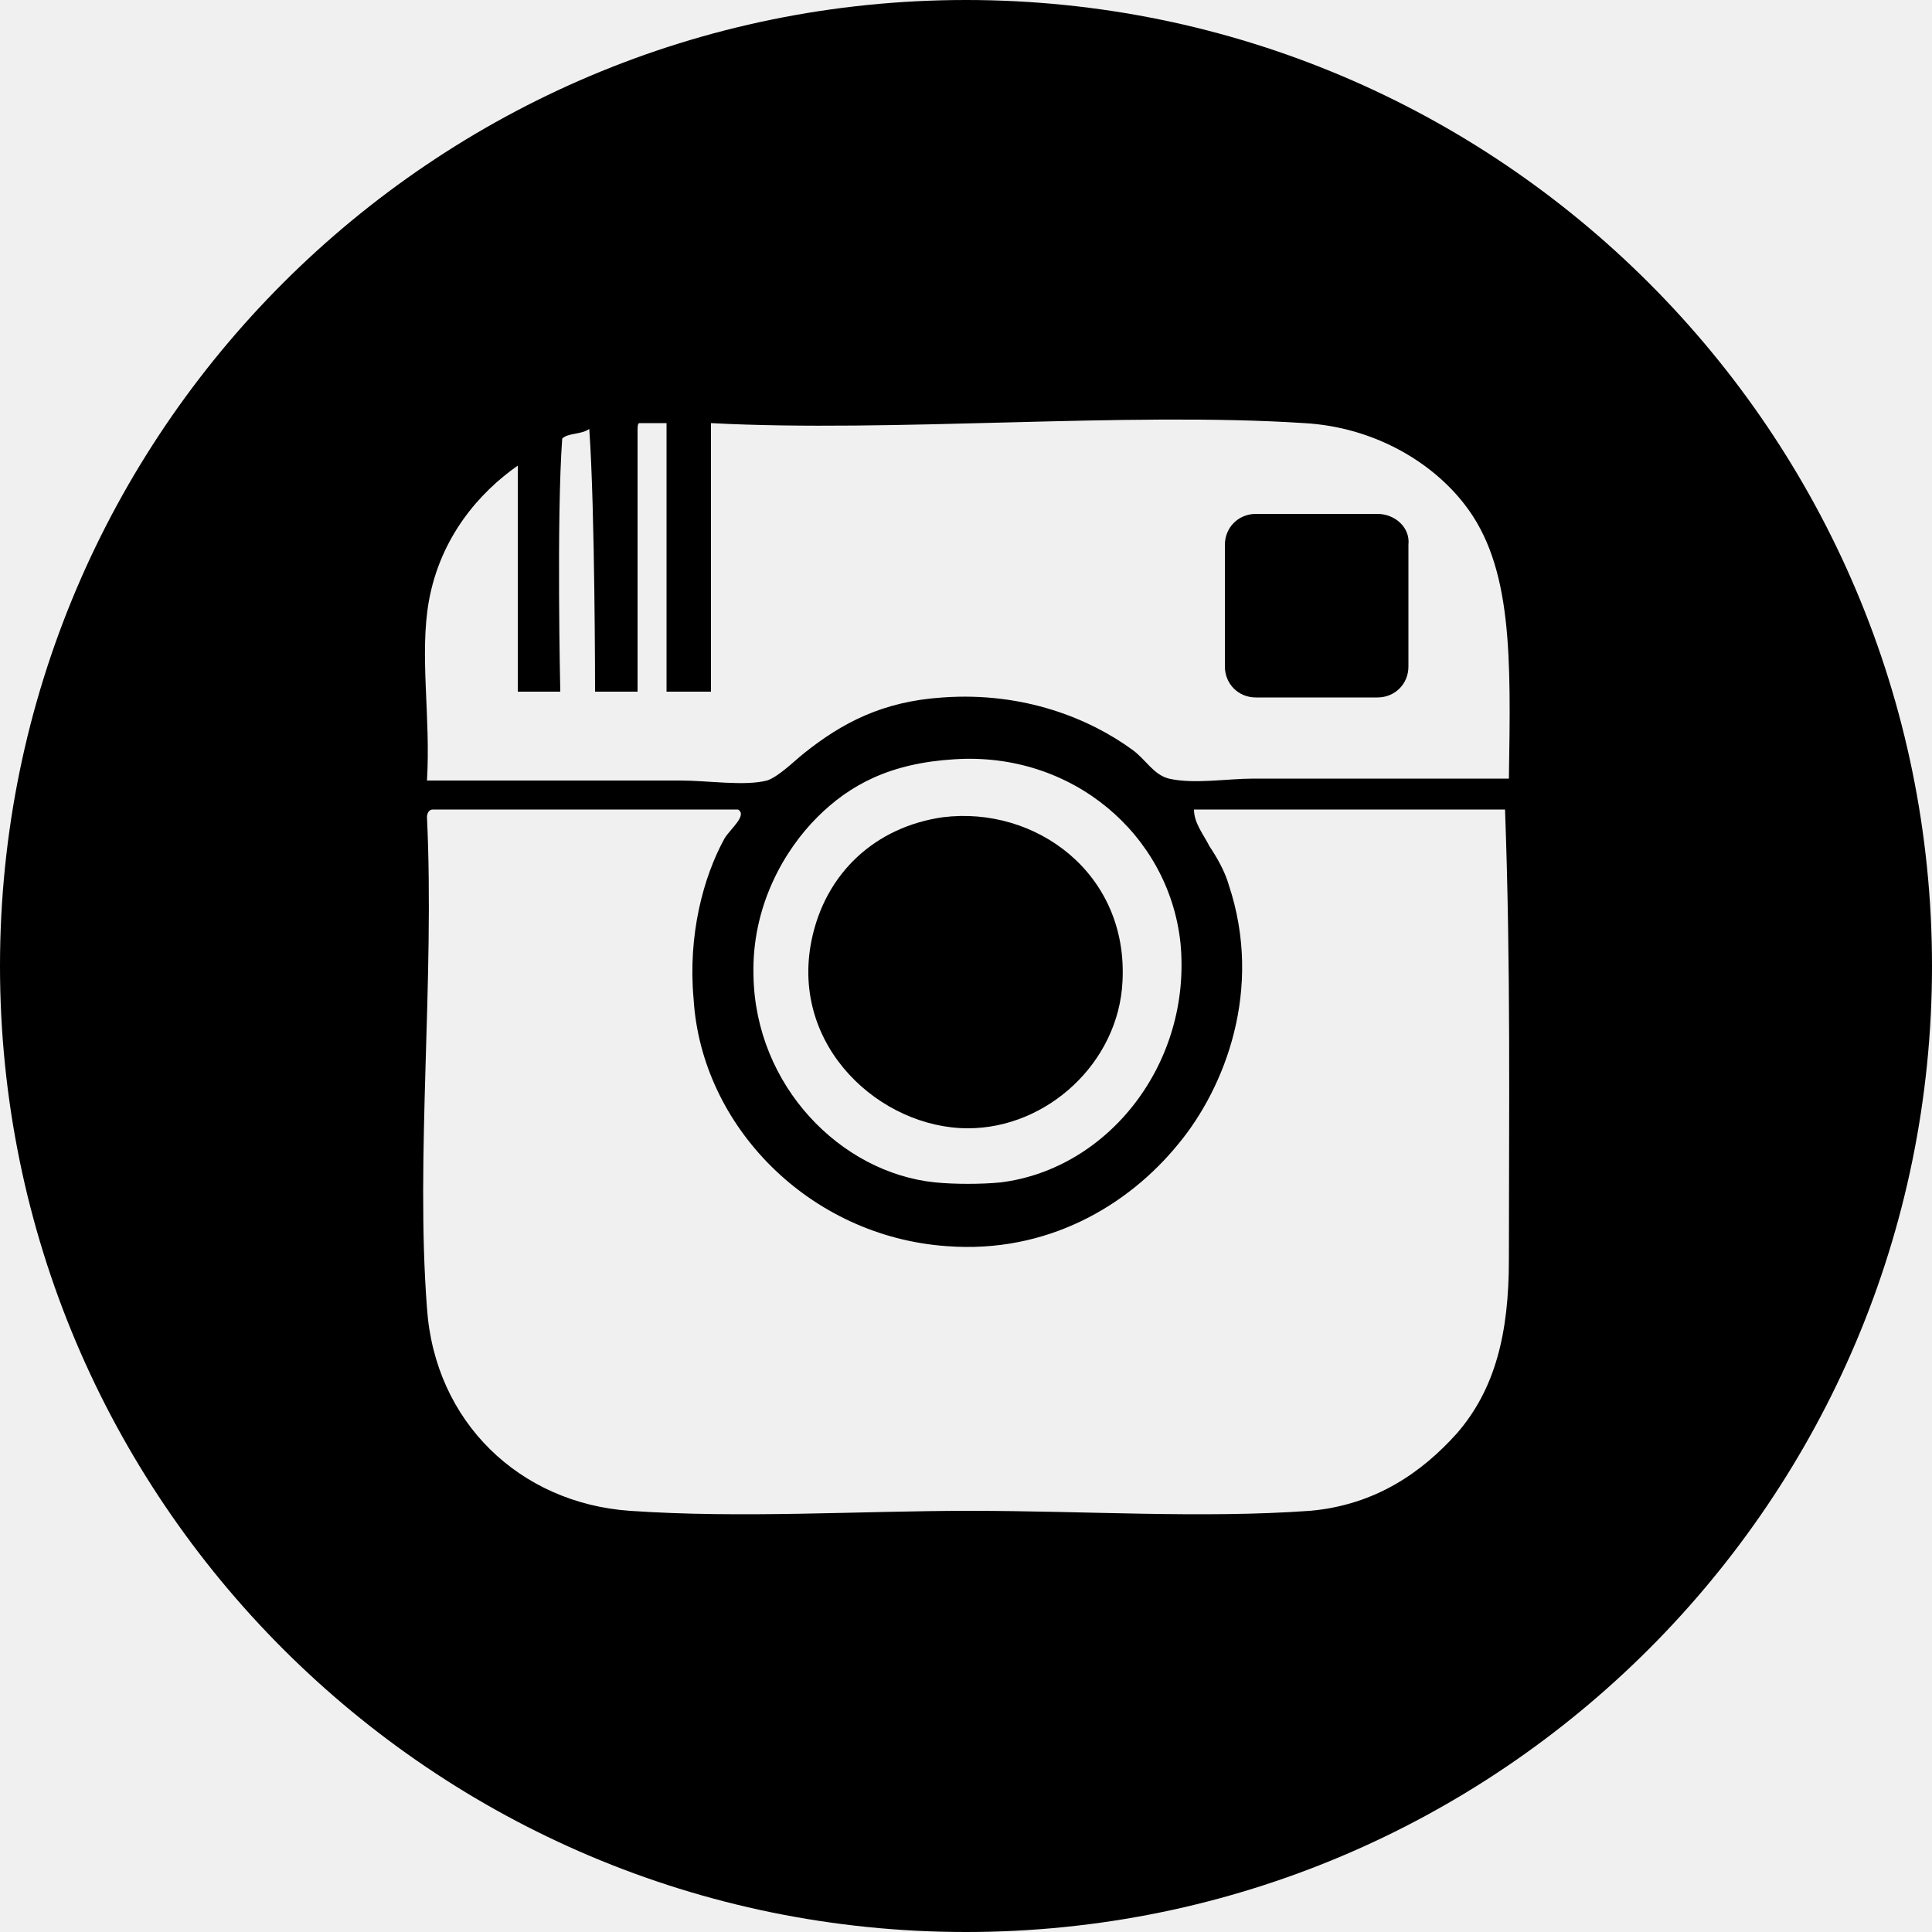
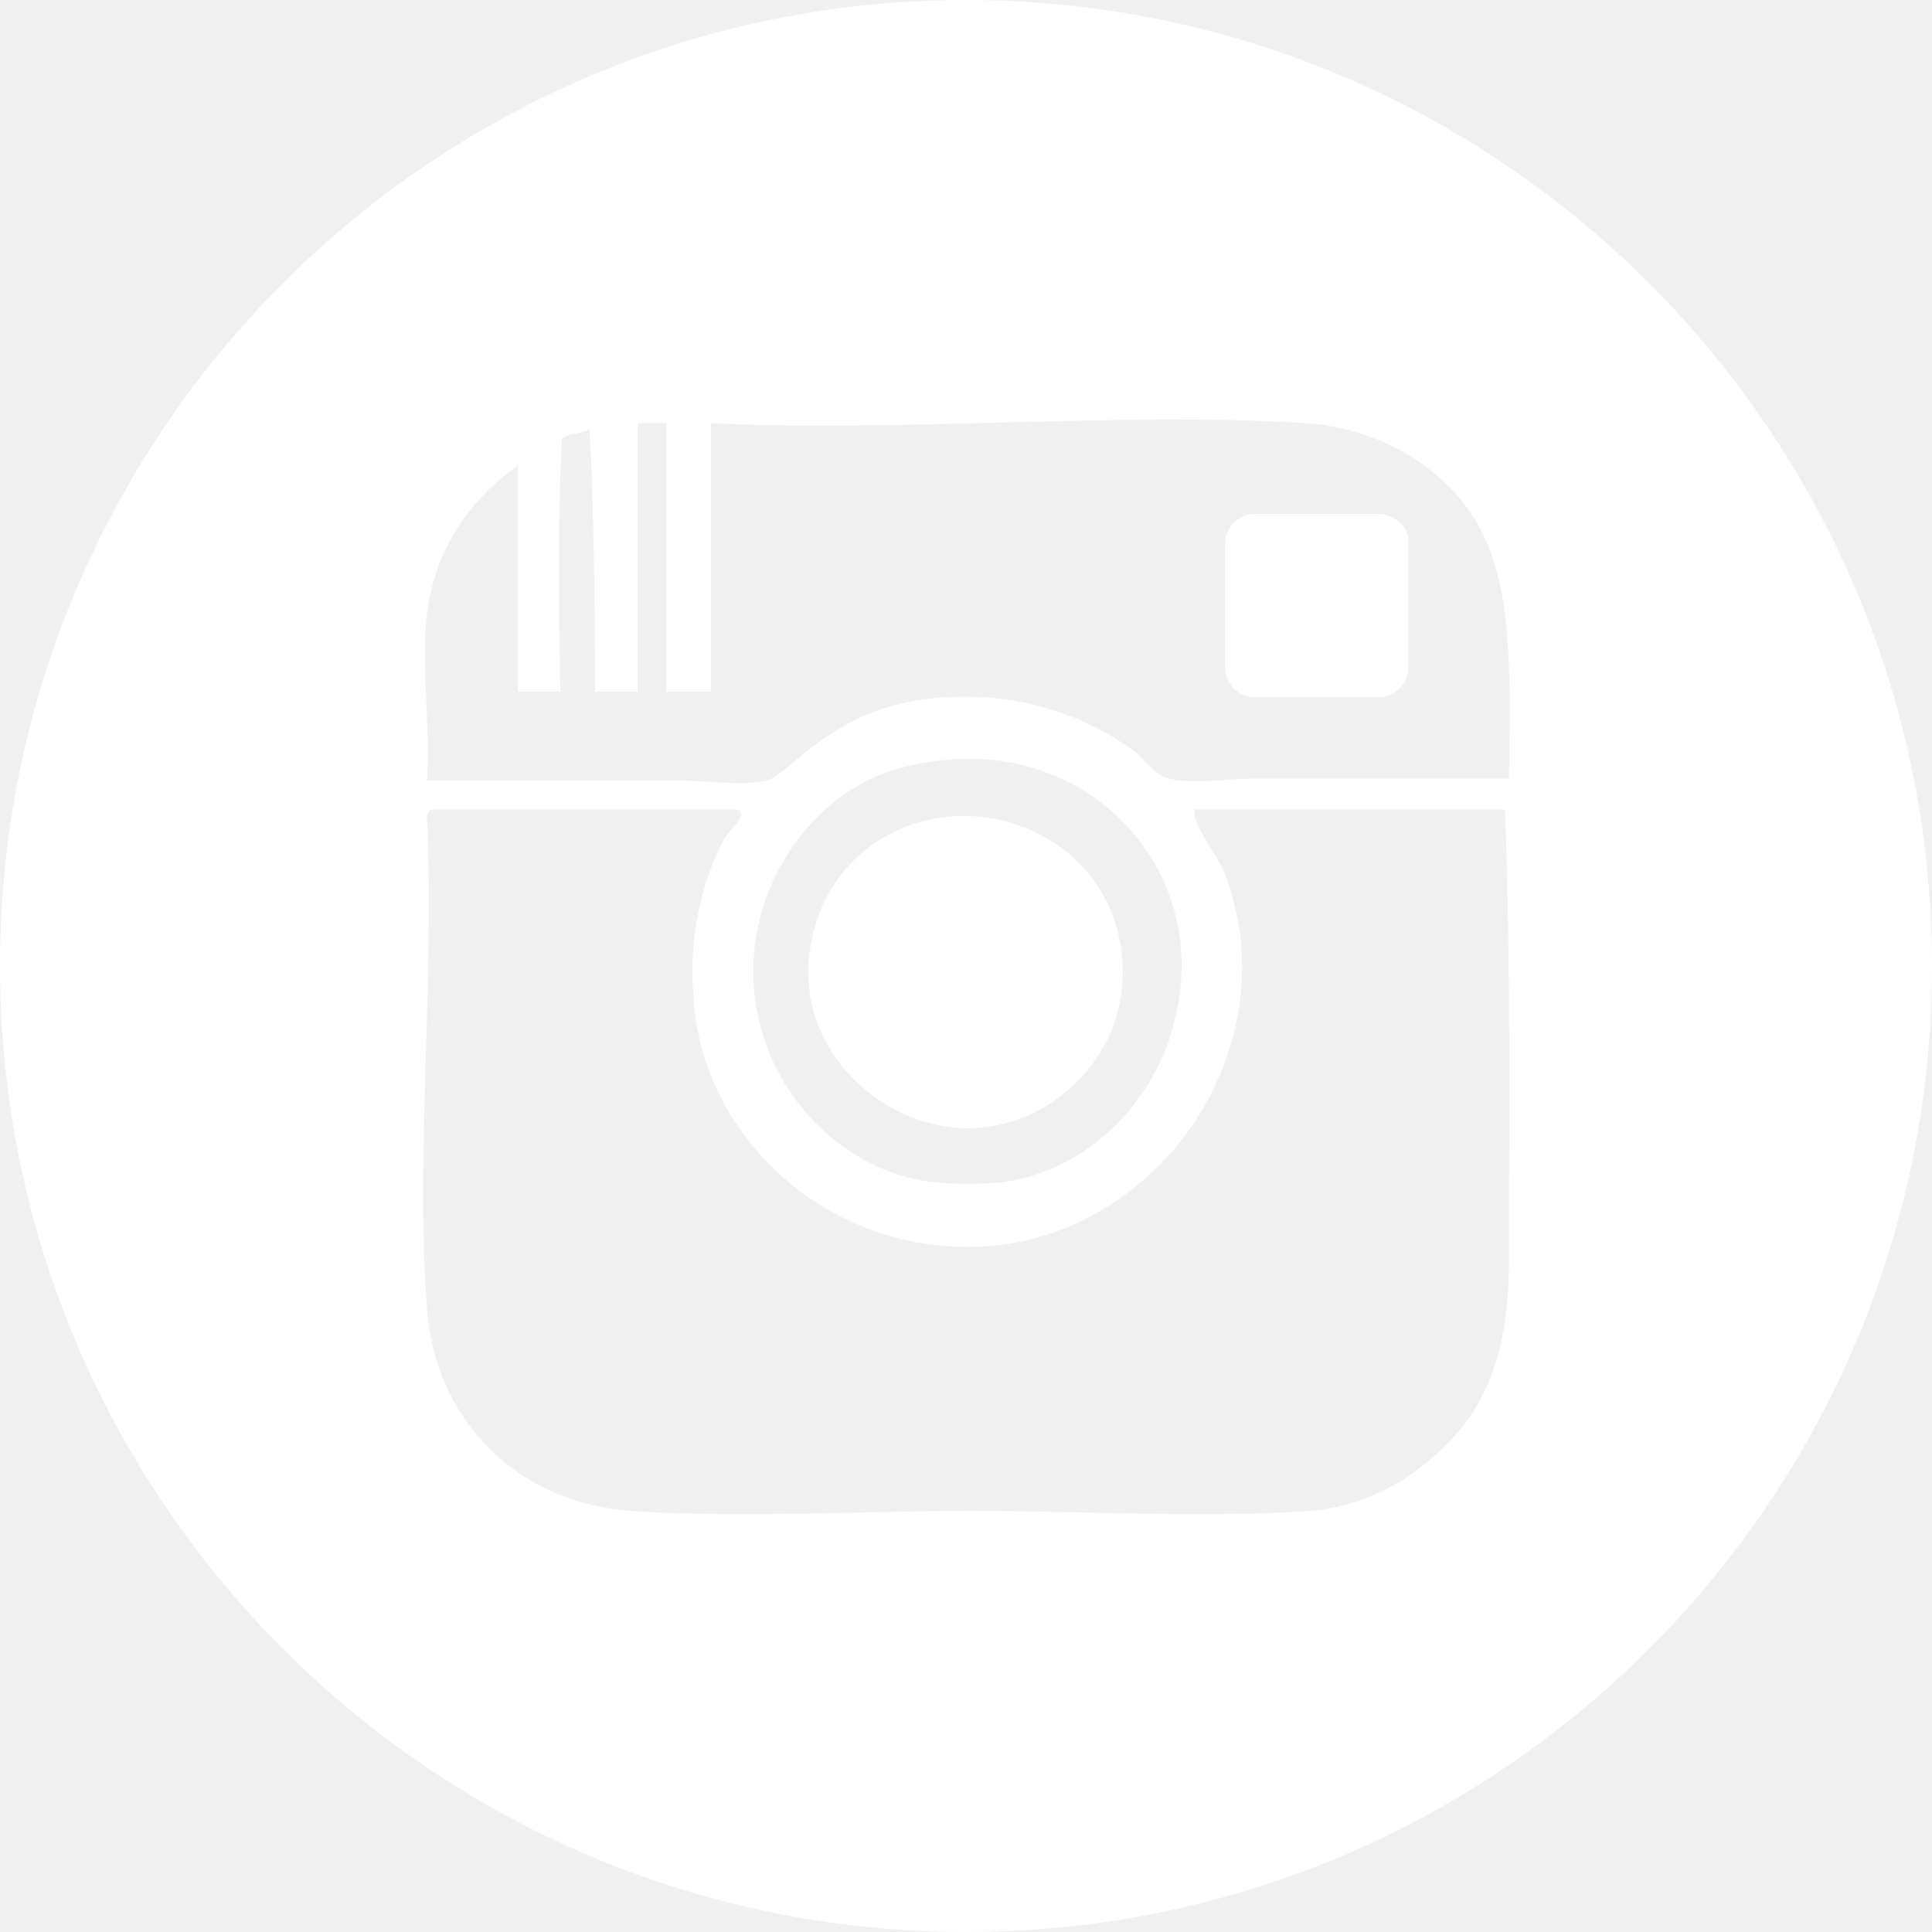
- <svg xmlns="http://www.w3.org/2000/svg" version="1.1" id="Instagram" x="0px" y="0px" viewBox="0 0 100 100" style="enable-background:new 0 0 100 100;" xml:space="preserve">
-   <g>
-     <path d="M50.1,58.4c4.1,0,7.8-3.4,8-7.6c0.3-5.6-4.5-9.1-9.3-8.5c-3.5,0.5-6.1,2.9-6.8,6.4C40.9,54.2,45.6,58.4,50.1,58.4z" />
-     <path d="M71.3,26.6H65c-0.9,0-1.6,0.7-1.6,1.6v6.3c0,0.9,0.7,1.6,1.6,1.6h6.3c0.9,0,1.6-0.7,1.6-1.6v-6.3   C73,27.3,72.2,26.6,71.3,26.6z" />
-     <path d="M50,0C22.4,0,0,22.4,0,50s22.4,50,50,50s50-22.4,50-50S77.6,0,50,0z M78.1,65.2c0,3.8-0.7,6.7-2.7,9c-1.8,2-4.2,3.7-7.6,4   c-5.6,0.4-11.6,0-17.6,0c-5.7,0-11.8,0.4-17.6,0c-5.7-0.4-10.1-4.6-10.5-10.5c-0.6-7.8,0.4-17,0-25.4c0-0.2,0.1-0.4,0.3-0.4   c5.3,0,10.5,0,15.8,0c0.5,0.3-0.4,1-0.7,1.5c-1.1,2-1.9,5-1.6,8.3c0.4,6.6,6,12.3,13.1,12.8c5.2,0.4,9.4-2.1,12-5.3   c2.4-2.9,4.4-8,2.6-13.4c-0.2-0.7-0.6-1.4-1-2c-0.3-0.6-0.8-1.2-0.8-1.9c5.4,0,10.7,0,16.1,0C78.2,50.1,78.1,57.6,78.1,65.2z    M39,50.5c-0.1-3.6,1.6-6.5,3.3-8.2s3.8-2.8,7.1-3c6.1-0.4,11.1,3.9,11.7,9.5c0.6,6.2-3.7,11.7-9.3,12.4c-1,0.1-2.4,0.1-3.4,0   C43.5,60.7,39.1,56.2,39,50.5z M78.1,40.3c-4.5,0-8.6,0-13.2,0c-1.4,0-3.1,0.3-4.4,0c-0.8-0.2-1.2-1-1.9-1.5   c-2.2-1.6-5.6-3-9.8-2.7c-3.1,0.2-5.2,1.3-7.2,2.9c-0.5,0.4-1.3,1.2-1.9,1.4c-1.2,0.3-3,0-4.5,0c-4.3,0-8.5,0-13.1,0   c0.2-3.3-0.4-6.5,0.1-9.3c0.6-3.3,2.6-5.6,4.6-7c0,3.9,0,11.7,0,11.7H29c0,0-0.2-9,0.1-13.1c0.3-0.3,1-0.2,1.4-0.5   c0.3,4.2,0.3,13.6,0.3,13.6H33c0,0,0-9,0-13.5c0-0.2,0-0.4,0.1-0.4c0.5,0,0.9,0,1.4,0c0,4.6,0,13.9,0,13.9h2.3c0,0,0-9.3,0-13.9   c9.4,0.5,21.5-0.6,30.7,0c3.6,0.2,6.6,2,8.3,4.2C78.3,29.3,78.2,34,78.1,40.3z" />
+ <svg xmlns="http://www.w3.org/2000/svg" version="1.1" style="enable-background:new 0 0 100 100;" xml:space="preserve" width="100" height="100">
+   <rect id="backgroundrect" width="100%" height="100%" x="0" y="0" fill="none" stroke="none" />
+   <g class="currentLayer" style="">
+     <g id="svg_1" class="selected" fill="#ffffff" fill-opacity="1">
+       <path d="M50.1,58.4c4.1,0,7.8-3.4,8-7.6c0.3-5.6-4.5-9.1-9.3-8.5c-3.5,0.5-6.1,2.9-6.8,6.4C40.9,54.2,45.6,58.4,50.1,58.4z" id="svg_2" fill="#ffffff" fill-opacity="1" />
+       <path d="M71.3,26.6H65c-0.9,0-1.6,0.7-1.6,1.6v6.3c0,0.9,0.7,1.6,1.6,1.6h6.3c0.9,0,1.6-0.7,1.6-1.6v-6.3   C73,27.3,72.2,26.6,71.3,26.6z" id="svg_3" fill="#ffffff" fill-opacity="1" />
+       <path d="M50,0C22.4,0,0,22.4,0,50s22.4,50,50,50s50-22.4,50-50S77.6,0,50,0z M78.1,65.2c0,3.8-0.7,6.7-2.7,9c-1.8,2-4.2,3.7-7.6,4   c-5.6,0.4-11.6,0-17.6,0c-5.7,0-11.8,0.4-17.6,0c-5.7-0.4-10.1-4.6-10.5-10.5c-0.6-7.8,0.4-17,0-25.4c0-0.2,0.1-0.4,0.3-0.4   c5.3,0,10.5,0,15.8,0c0.5,0.3-0.4,1-0.7,1.5c-1.1,2-1.9,5-1.6,8.3c0.4,6.6,6,12.3,13.1,12.8c5.2,0.4,9.4-2.1,12-5.3   c2.4-2.9,4.4-8,2.6-13.4c-0.2-0.7-0.6-1.4-1-2c-0.3-0.6-0.8-1.2-0.8-1.9c5.4,0,10.7,0,16.1,0C78.2,50.1,78.1,57.6,78.1,65.2z    M39,50.5c-0.1-3.6,1.6-6.5,3.3-8.2s3.8-2.8,7.1-3c6.1-0.4,11.1,3.9,11.7,9.5c0.6,6.2-3.7,11.7-9.3,12.4c-1,0.1-2.4,0.1-3.4,0   C43.5,60.7,39.1,56.2,39,50.5z M78.1,40.3c-4.5,0-8.6,0-13.2,0c-1.4,0-3.1,0.3-4.4,0c-0.8-0.2-1.2-1-1.9-1.5   c-2.2-1.6-5.6-3-9.8-2.7c-3.1,0.2-5.2,1.3-7.2,2.9c-0.5,0.4-1.3,1.2-1.9,1.4c-1.2,0.3-3,0-4.5,0c-4.3,0-8.5,0-13.1,0   c0.2-3.3-0.4-6.5,0.1-9.3c0.6-3.3,2.6-5.6,4.6-7c0,3.9,0,11.7,0,11.7H29c0,0-0.2-9,0.1-13.1c0.3-0.3,1-0.2,1.4-0.5   c0.3,4.2,0.3,13.6,0.3,13.6H33c0,0,0-9,0-13.5c0-0.2,0-0.4,0.1-0.4c0.5,0,0.9,0,1.4,0c0,4.6,0,13.9,0,13.9h2.3c0,0,0-9.3,0-13.9   c9.4,0.5,21.5-0.6,30.7,0c3.6,0.2,6.6,2,8.3,4.2C78.3,29.3,78.2,34,78.1,40.3z" id="svg_4" fill="#ffffff" fill-opacity="1" />
+     </g>
  </g>
</svg>
